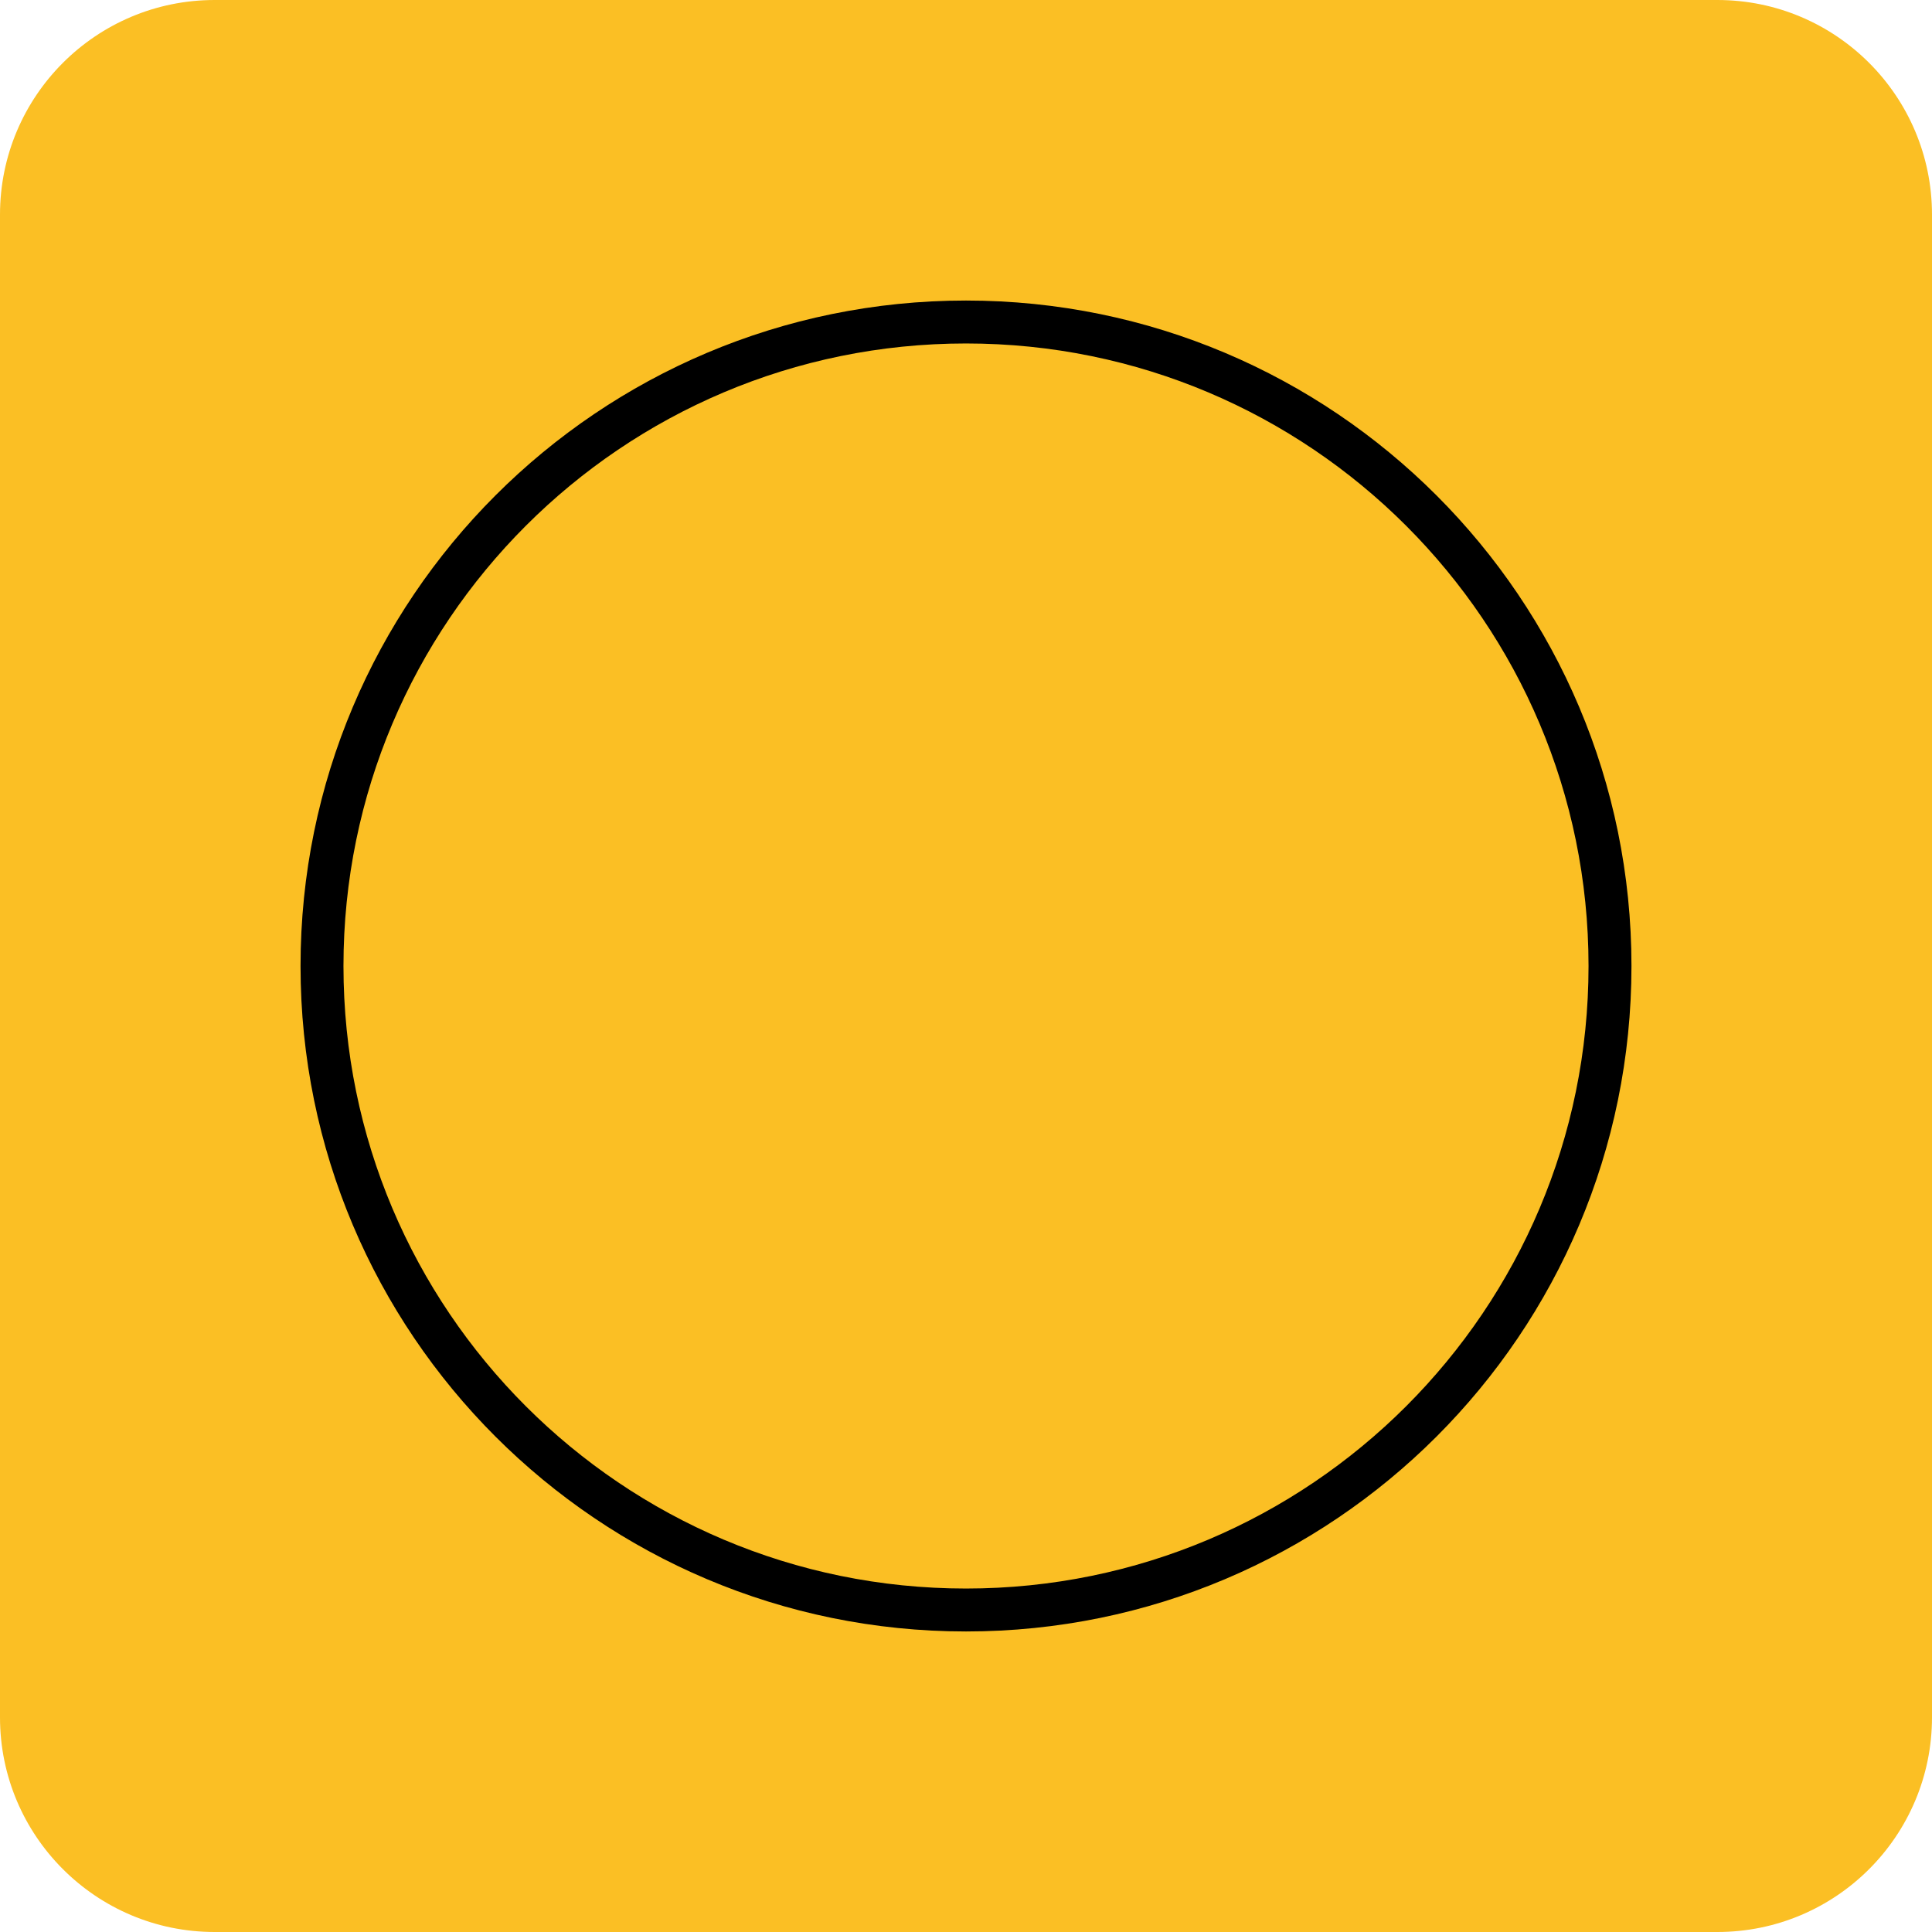
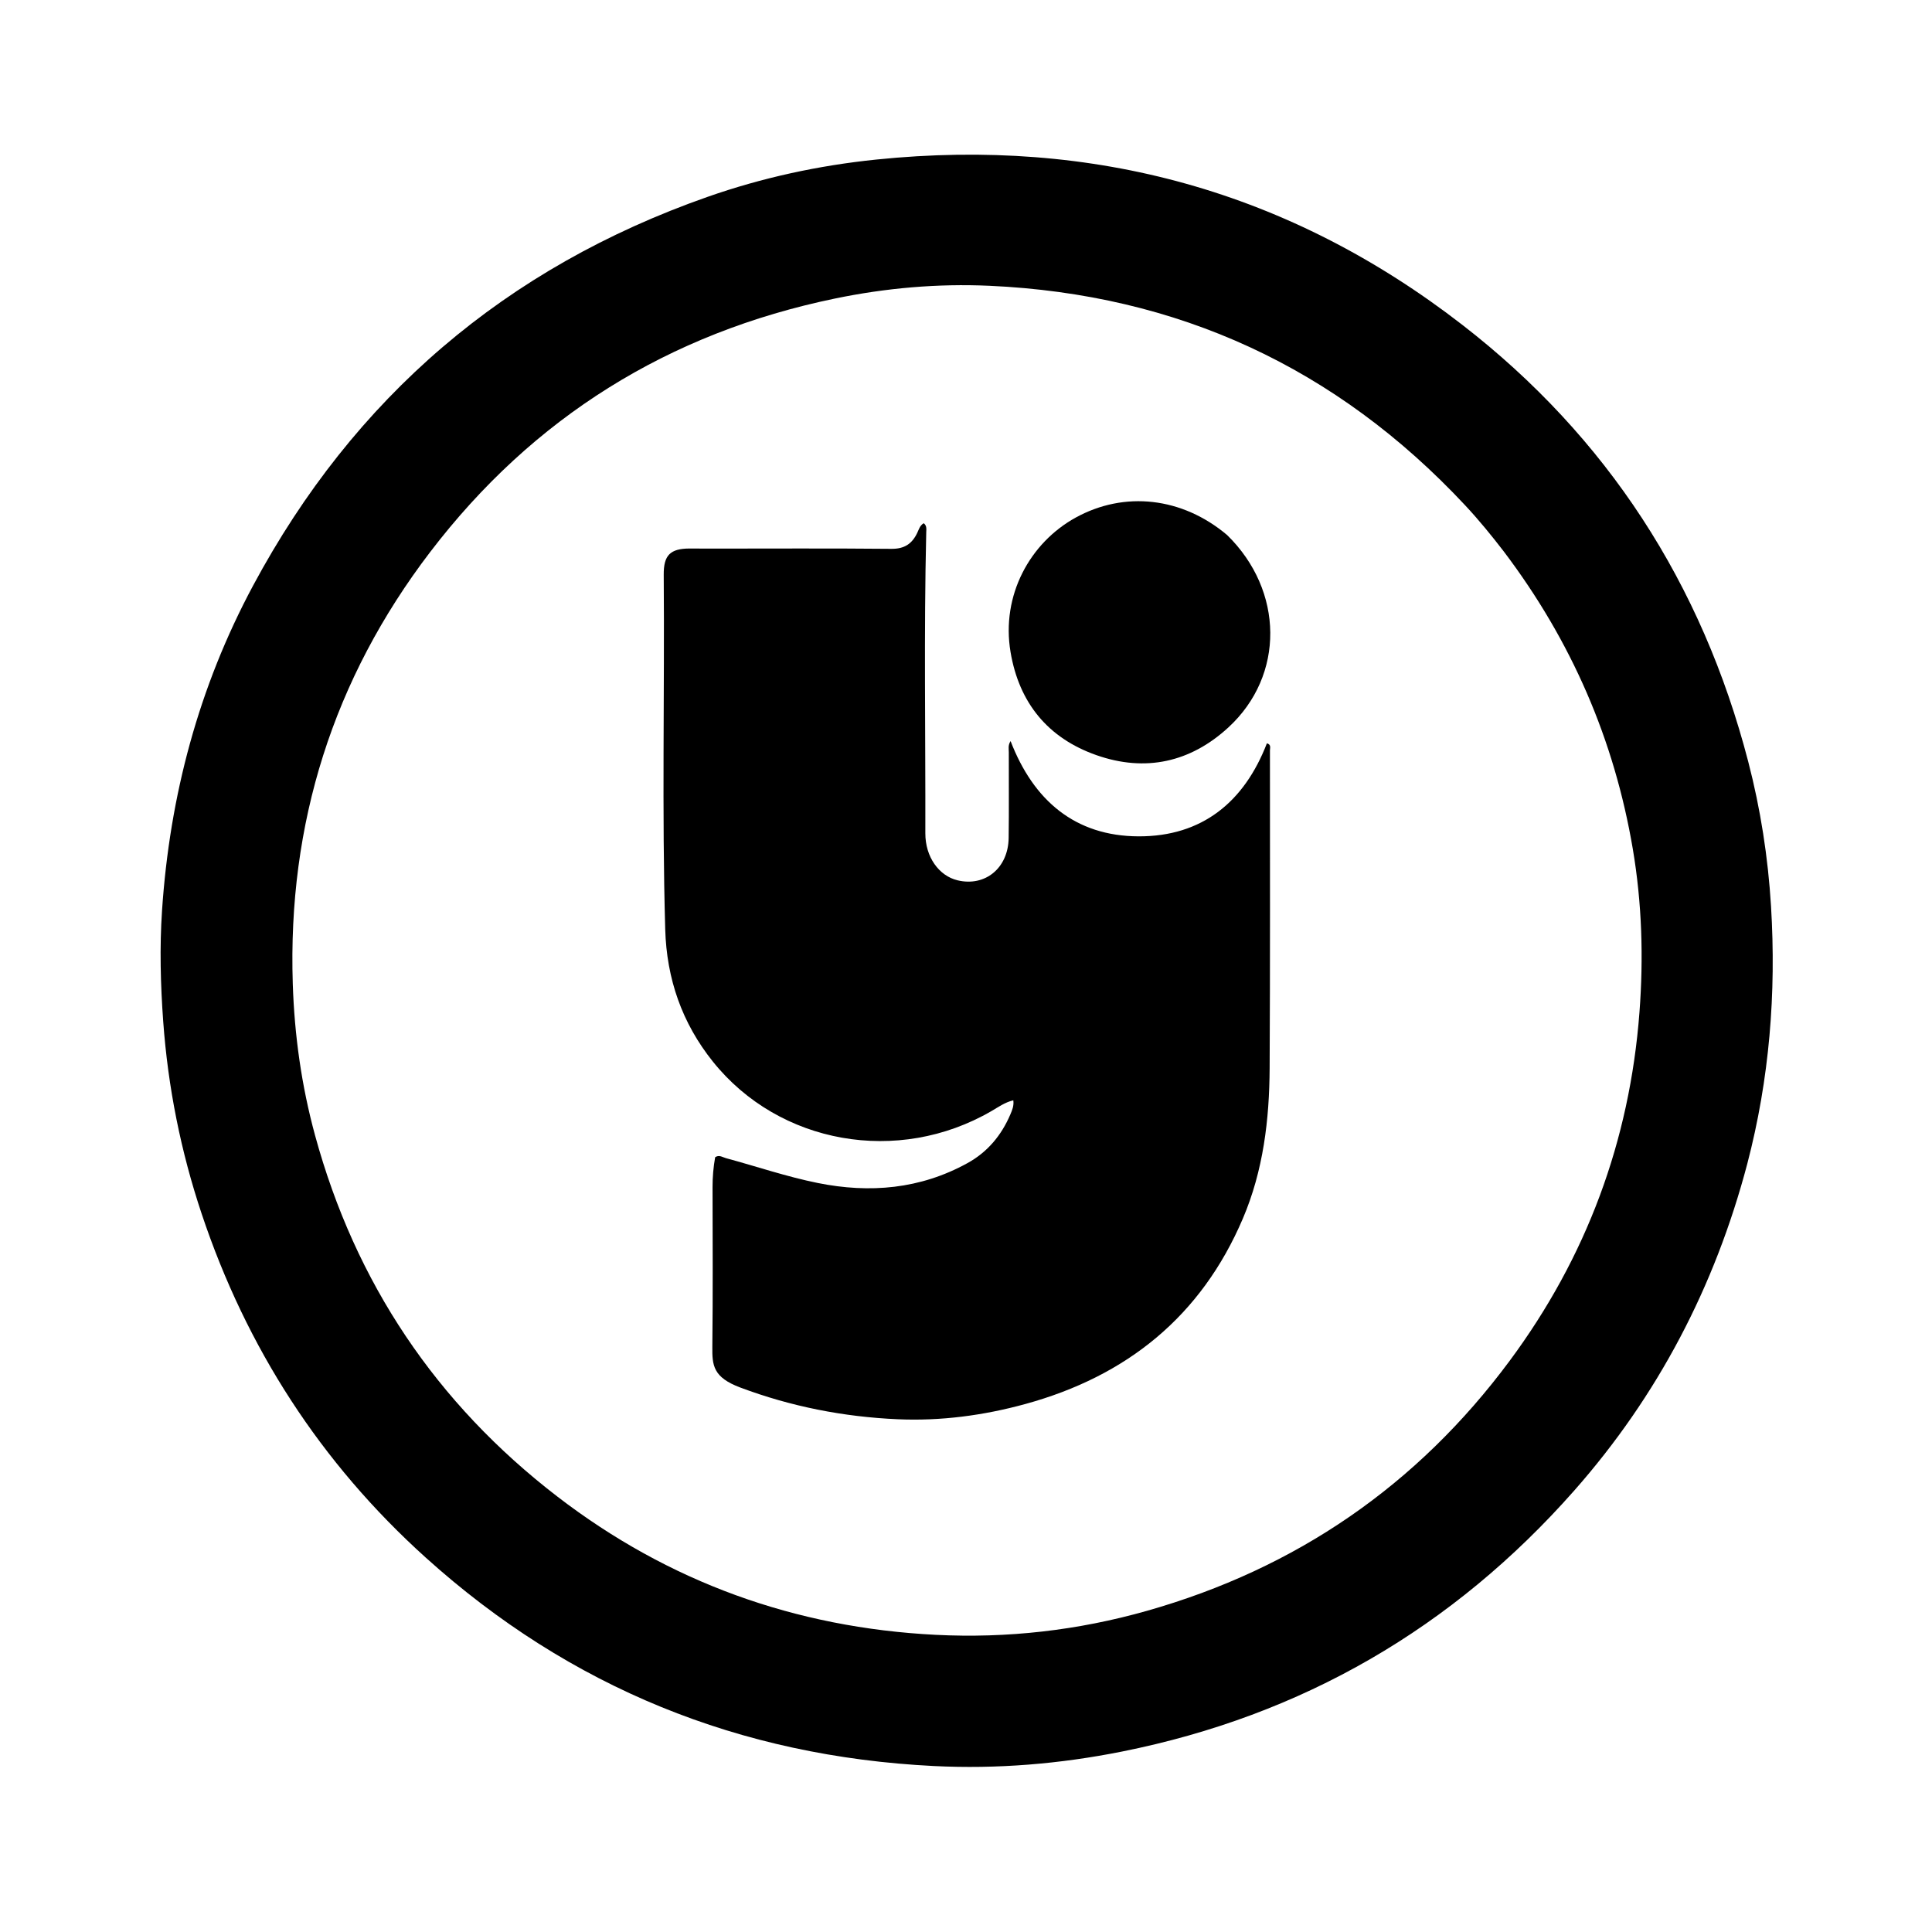
- <svg xmlns="http://www.w3.org/2000/svg" viewBox="0 0 180 180">
-   <rect width="180" height="180" rx="20" fill="#fbbf24" />
-   <circle cx="90" cy="90" r="60" fill="#fbbf24" stroke="#000" stroke-width="4" />
+ <svg xmlns="http://www.w3.org/2000/svg" version="1.1" id="Layer_1" x="0px" y="0px" width="100%" viewBox="0 0 1024 1024" enable-background="new 0 0 1024 1024" xml:space="preserve">
+   <path fill="#000000" opacity="1" stroke="none" d=" M926.09,616.86   C908.911,681.997 878.637,739.872 834.363,790.052   C770.079,862.912 690.205,909.24 594.762,928.341   C561.805,934.936 528.475,937.702 494.947,936.034   C392.221,930.921 302.116,894.521 225.606,825.52   C169.974,775.349 130.618,714.367 106.891,643.36   C95.834,610.268 89.042,576.303 86.507,541.426   C85.08,521.784 84.57,502.176 85.882,482.574   C89.945,421.859 105.294,364.17 134.111,310.436   C187.666,210.574 268.1,141.853 375.026,104.337   C403.999,94.172 433.881,87.705 464.455,84.568   C579.559,72.758 683.604,101.332 775.06,172.172   C851.901,231.692 902.107,309.443 926.584,403.626   C933.127,428.804 937.104,454.417 938.682,480.372   C941.478,526.36 937.875,571.788 926.09,616.86  M797.099,292.371   C790.6,283.911 783.865,275.65 776.577,267.847   C708.352,194.79 624.234,155.985 524.458,151.473   C496.95,150.229 469.573,152.638 442.544,158.231   C354.413,176.47 282.513,221.19 228.009,292.57   C176.586,359.915 152.431,436.504 155.177,521.466   C156.058,548.714 159.814,575.473 166.967,601.694   C188.302,679.896 231.232,743.867 295.436,793.227   C354.456,838.6 421.609,862.727 495.861,866.491   C533.823,868.416 571.296,864.161 607.957,853.76   C687.014,831.332 751.267,787.186 800.17,721.239   C840.812,666.432 863.765,604.76 868.943,536.601   C871.146,507.602 870.28,478.693 865.428,450.023   C855.635,392.156 832.955,339.772 797.099,292.371  z" />
+   <path fill="#000000" opacity="1" stroke="none" d=" M376.003,290.772   C408.494,290.767 440.488,290.587 472.476,290.895   C479.388,290.961 483.433,288.204 486.19,282.369   C487.018,280.619 487.518,278.574 489.577,277.318   C491.317,278.609 490.964,280.506 490.923,282.212   C489.668,335.353 490.577,388.502 490.45,441.646   C490.42,454.258 497.685,464.221 507.521,466.583   C522.142,470.094 534.38,460.115 534.608,444.159   C534.825,428.999 534.638,413.833 534.691,398.67   C534.697,396.912 534.17,395.041 535.63,392.786   C547.715,424.176 569.741,443.19 603.534,443.28   C637.104,443.371 659.491,425.088 671.48,393.969   C673.867,394.635 673.096,396.442 673.096,397.715   C673.1,453.868 673.232,510.022 672.934,566.174   C672.79,593.457 669.582,620.394 658.771,645.782   C636.669,697.685 597.173,729.448 543.351,744.181   C521.235,750.235 498.665,753.242 475.705,752.228   C447.087,750.966 419.222,745.484 392.407,735.434   C377.922,730.005 377.442,723.716 377.555,713.687   C377.871,685.531 377.716,657.368 377.666,629.208   C377.656,623.866 378.112,618.601 379.043,613.364   C381.142,611.905 382.941,613.355 384.765,613.847   C400.986,618.227 416.934,623.689 433.417,627.008   C461.03,632.57 487.775,630.277 512.843,616.44   C523.43,610.597 530.794,601.725 535.519,590.647   C536.483,588.386 537.469,586.084 537.077,583.187   C532.668,584.232 529.157,586.759 525.487,588.892   C476.048,617.625 412.986,606.552 377.835,562.663   C361.494,542.259 353.332,518.835 352.581,492.578   C350.791,429.936 352.287,367.289 351.788,304.646   C351.705,294.256 355.237,290.761 365.506,290.725   C368.839,290.713 372.171,290.754 376.003,290.772  z" />
+   <path fill="#000000" opacity="1" stroke="none" d=" M650.392,283.577   C680.531,313.032 681.034,357.965 651.081,385.54   C630.942,404.08 607.003,409.356 581.064,400.222   C555.392,391.182 540.124,372.526 535.601,345.555   C530.561,315.501 545.92,287.677 570.088,274.359   C595.983,260.089 626.574,263.487 650.392,283.577  z" />
</svg>
